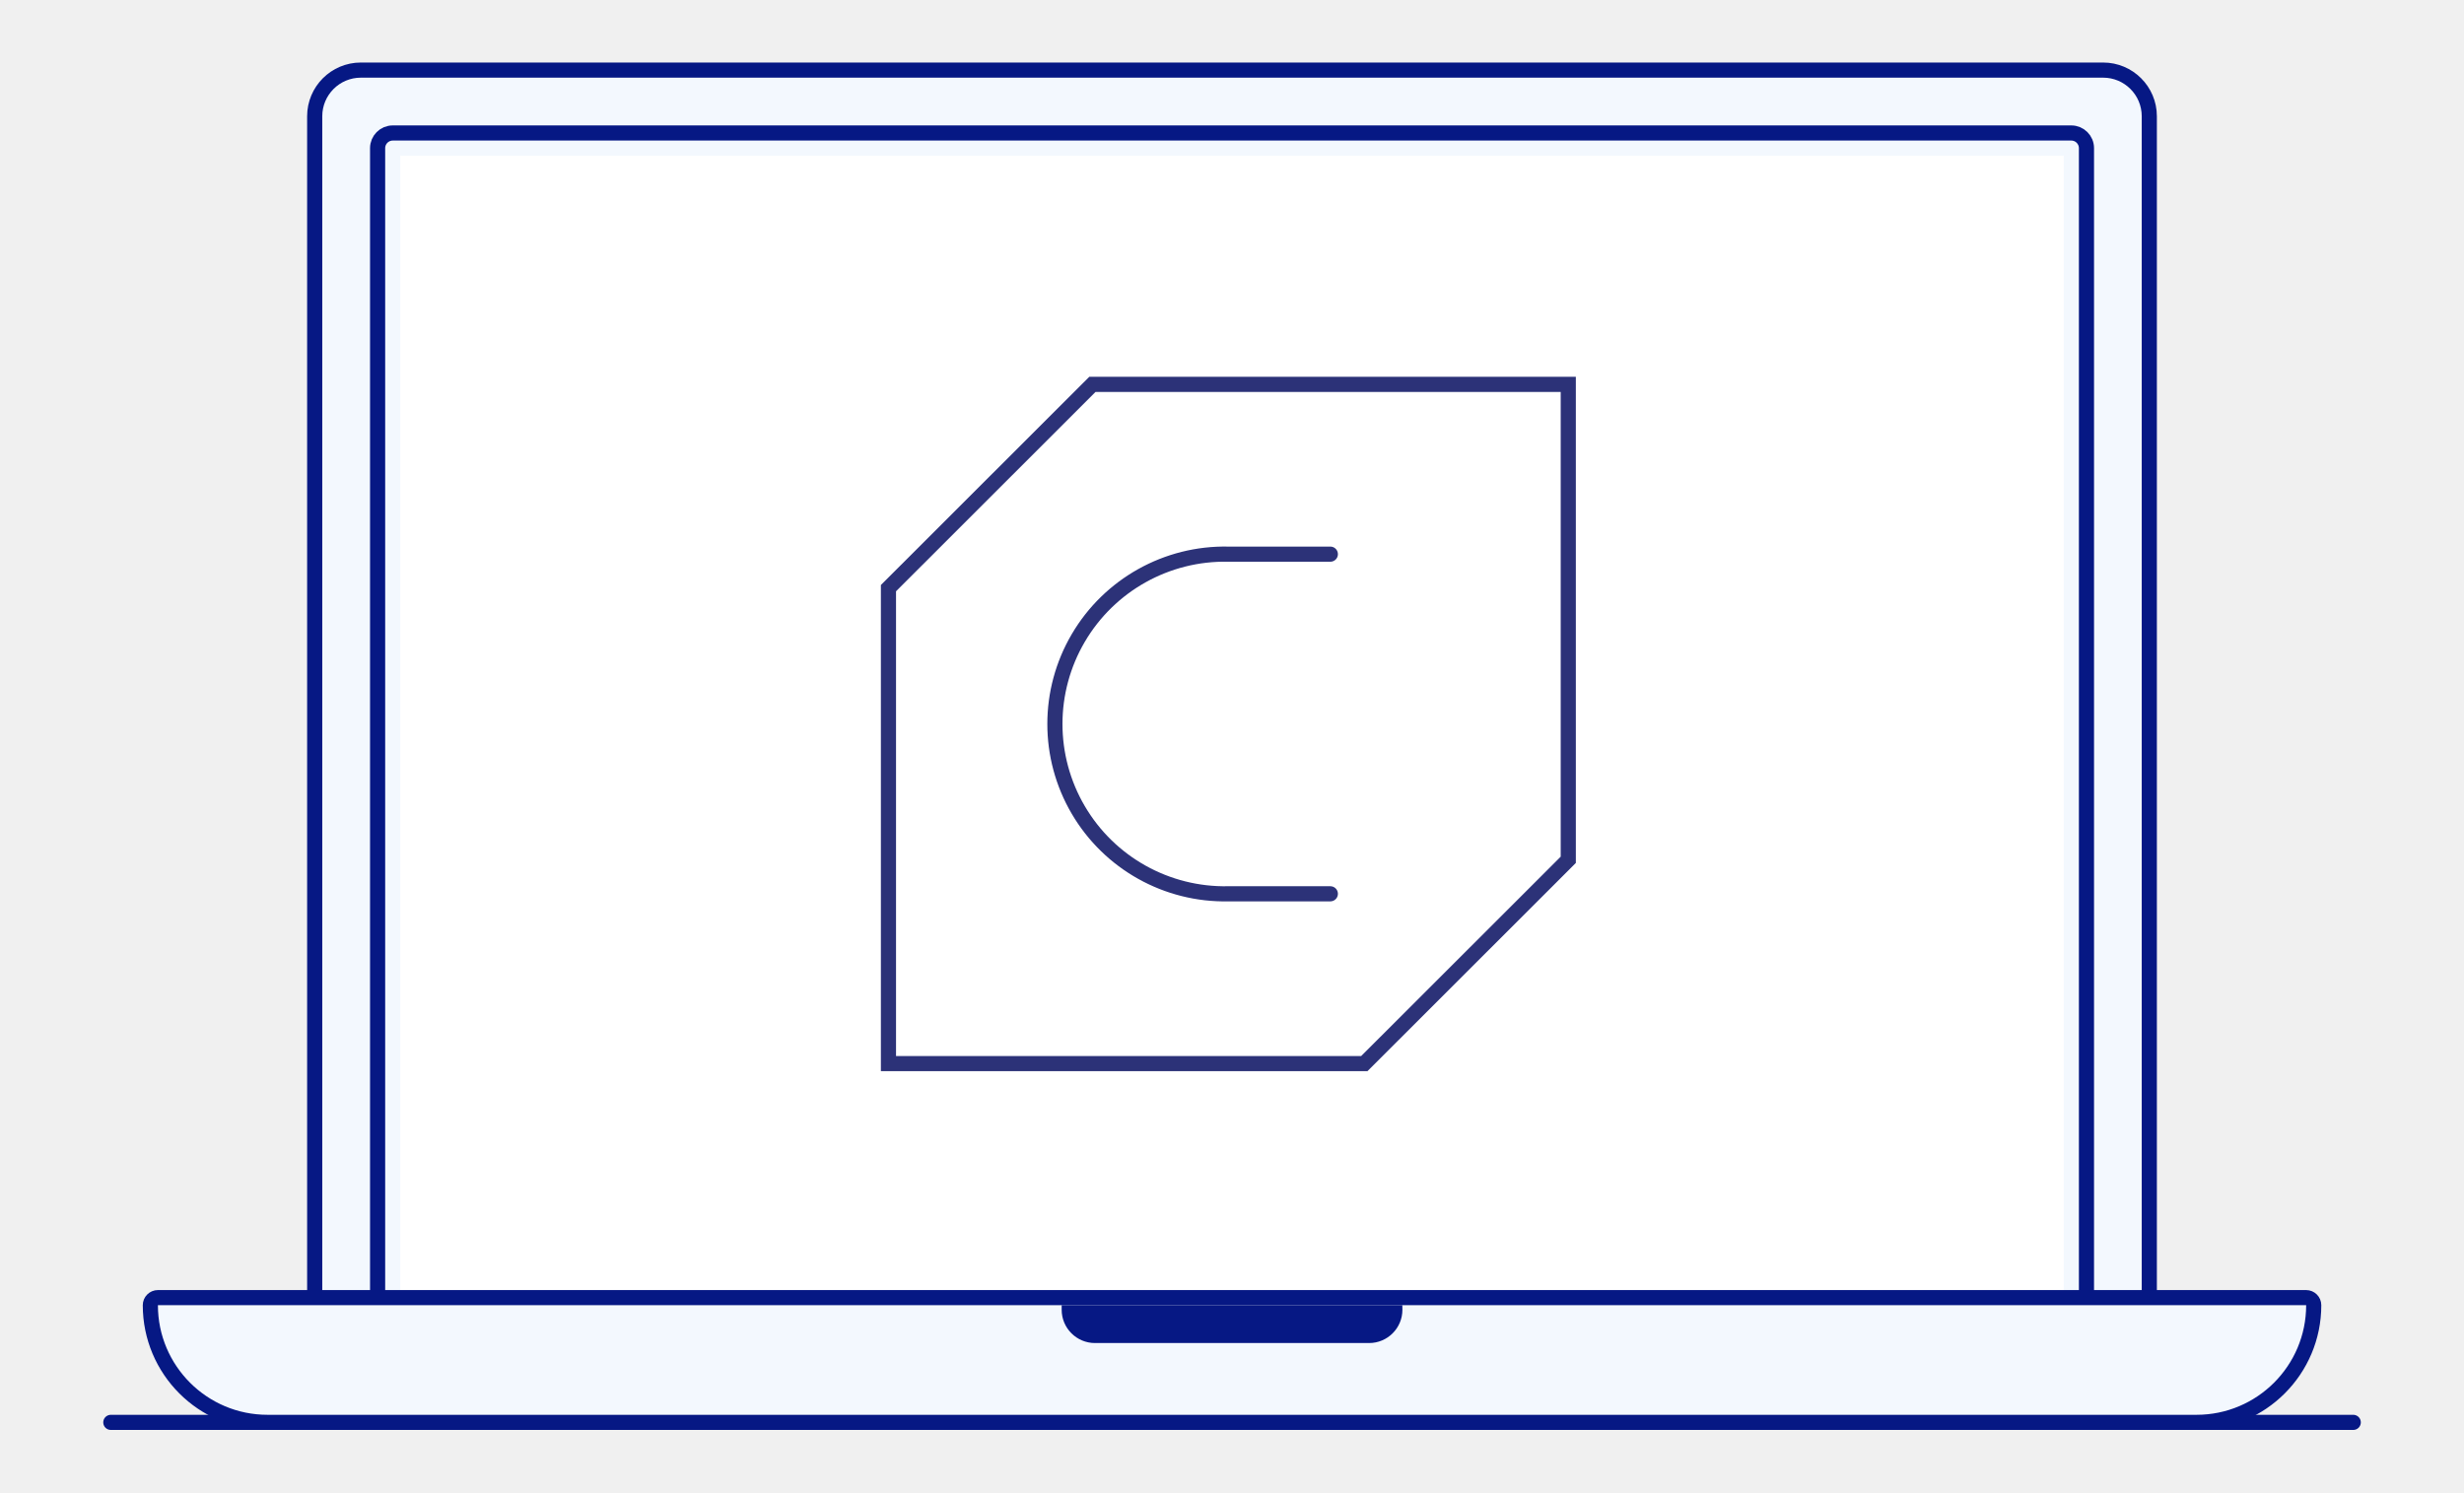
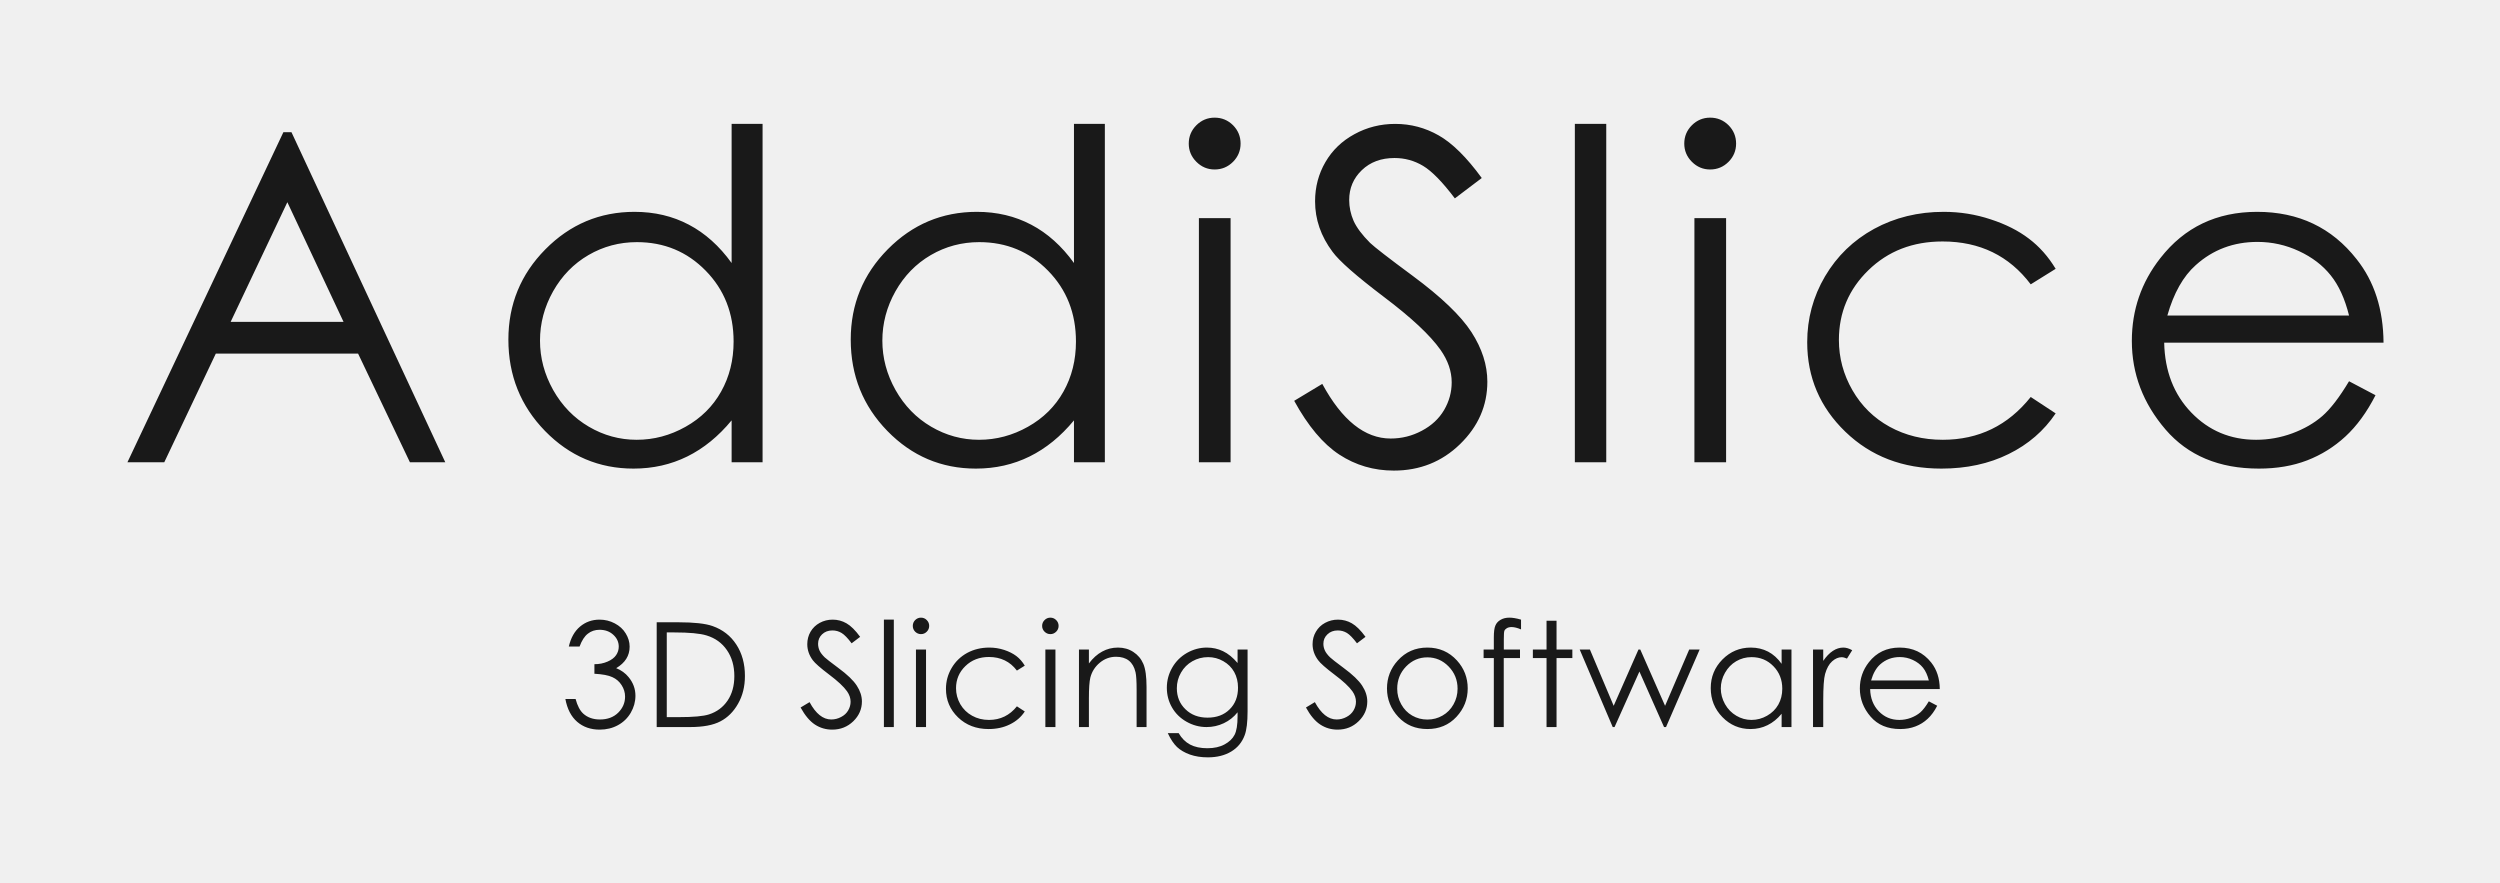
- <svg xmlns="http://www.w3.org/2000/svg" viewBox="0 0 325.48 197.18">
-   <g fill="none" stroke="#061884" stroke-width="2" stroke-linecap="round" stroke-linejoin="round">
-     <rect fill="#F3F8FE" x="41.57" y="9.26" width="242.34" height="169.32" rx="6.1" />
-     <rect fill="white" stroke="none" x="52.88" y="20.57" width="219.73" height="155.91" />
-     <rect x="49.88" y="17.57" width="225.73" height="155.91" rx="2" />
-     <line x1="14.64" y1="187.91" x2="310.85" y2="187.91" />
-     <path fill="#F3F8FE" d="M305.63,172.43 a15.48,15.48, 0,0,1, -15.48,15.48 H35.34 a15.48,15.48, 0,0,1, -15.48,-15.48 a1,1, 0,0,1, 1,-1 H304.63 a1,1, 0,0,1, 1,1 Z" />
-   </g>
-   <path fill="#061884" d="M185.24,172.43 h-45 v0.6 a4.4,4.4, 0,0,0, 4.4,4.4 h36.21 a4.4,4.4, 0,0,0, 4.4-4.4 Z" />
-   <g fill="none" stroke="#2C3278" stroke-width="2" stroke-linecap="round">
-     <polygon points="180.22,140.51 117.36,140.51 117.36,77.7 144.3,50.78 207.16,50.78 207.16,113.59 180.22,140.51" />
-     <path class="cls-7" d="M175.73,73.21 H162.26 a22.44,22.44, 0,1,0, 0,44.87 H175.73" />
-   </g>
+ <svg xmlns="http://www.w3.org/2000/svg" version="1.2" viewBox="0 0 340 120" width="340" height="120">
+   <style>.a{fill:#191919}</style>
+   <path class="a" d="M39.64 17.98L60.56 62.87L55.75 62.87L48.7 48.09L29.35 48.09L22.34 62.87L17.33 62.87L38.54 17.98L39.64 17.98ZM39.08 27.5L31.37 43.77L46.72 43.77L39.08 27.5ZM103.71 16.85L103.71 62.87L99.5 62.87L99.5 57.17Q96.81 60.43 93.47 62.08Q90.13 63.73 86.16 63.73Q79.12 63.73 74.13 58.62Q69.14 53.5 69.14 46.18Q69.14 39 74.17 33.91Q79.21 28.81 86.29 28.81Q90.38 28.81 93.69 30.56Q97 32.3 99.5 35.77L99.5 16.85L103.71 16.85ZM86.62 32.93Q83.05 32.93 80.03 34.69Q77.01 36.45 75.22 39.62Q73.44 42.79 73.44 46.33Q73.44 49.84 75.23 53.04Q77.04 56.25 80.08 58.03Q83.11 59.81 86.59 59.81Q90.1 59.81 93.24 58.04Q96.38 56.28 98.07 53.26Q99.77 50.23 99.77 46.45Q99.77 40.68 95.97 36.81Q92.17 32.93 86.62 32.93ZM150.26 16.85L150.26 62.87L146.06 62.87L146.06 57.17Q143.37 60.43 140.03 62.08Q136.69 63.73 132.72 63.73Q125.68 63.73 120.69 58.62Q115.7 53.5 115.7 46.18Q115.7 39 120.73 33.91Q125.77 28.81 132.85 28.81Q136.94 28.81 140.25 30.56Q143.56 32.3 146.06 35.77L146.06 16.85L150.26 16.85ZM133.18 32.93Q129.61 32.93 126.59 34.69Q123.57 36.45 121.78 39.62Q120 42.79 120 46.33Q120 49.84 121.79 53.04Q123.6 56.25 126.64 58.03Q129.67 59.81 133.15 59.81Q136.66 59.81 139.8 58.04Q142.94 56.28 144.63 53.26Q146.33 50.23 146.33 46.45Q146.33 40.68 142.53 36.81Q138.73 32.93 133.18 32.93ZM165.19 16Q166.65 16 167.69 17.03Q168.72 18.07 168.72 19.53Q168.72 20.97 167.69 22.01Q166.65 23.05 165.19 23.05Q163.75 23.05 162.71 22.01Q161.67 20.97 161.67 19.53Q161.67 18.07 162.71 17.03Q163.75 16 165.19 16ZM163.05 29.67L167.36 29.67L167.36 62.87L163.05 62.87L163.05 29.67ZM176.01 54.51L179.83 52.21Q183.86 59.64 189.13 59.64Q191.39 59.64 193.37 58.58Q195.36 57.53 196.4 55.76Q197.43 53.99 197.43 52Q197.43 49.74 195.91 47.58Q193.8 44.59 188.21 40.38Q182.6 36.13 181.23 34.25Q178.85 31.08 178.85 27.38Q178.85 24.46 180.26 22.04Q181.66 19.63 184.2 18.25Q186.75 16.85 189.75 16.85Q192.92 16.85 195.67 18.42Q198.44 19.99 201.52 24.21L197.86 26.98Q195.33 23.63 193.54 22.56Q191.76 21.49 189.65 21.49Q186.93 21.49 185.21 23.14Q183.49 24.79 183.49 27.2Q183.49 28.66 184.09 30.04Q184.71 31.41 186.33 33.03Q187.21 33.88 192.12 37.51Q197.95 41.82 200.12 45.17Q202.28 48.52 202.28 51.91Q202.28 56.79 198.57 60.4Q194.87 64 189.56 64Q185.47 64 182.14 61.82Q178.82 59.64 176.01 54.51ZM214.18 16.85L218.45 16.85L218.45 62.87L214.18 62.87L214.18 16.85ZM232.58 16Q234.04 16 235.08 17.03Q236.11 18.07 236.11 19.53Q236.11 20.97 235.08 22.01Q234.04 23.05 232.58 23.05Q231.14 23.05 230.1 22.01Q229.06 20.97 229.06 19.53Q229.06 18.07 230.1 17.03Q231.14 16 232.58 16ZM230.44 29.67L234.75 29.67L234.75 62.87L230.44 62.87L230.44 29.67ZM279.57 36.56L276.18 38.67Q271.78 32.84 264.19 32.84Q258.11 32.84 254.1 36.75Q250.09 40.65 250.09 46.24Q250.09 49.87 251.93 53.07Q253.78 56.28 256.99 58.04Q260.21 59.81 264.22 59.81Q271.54 59.81 276.18 53.99L279.57 56.22Q277.18 59.78 273.17 61.75Q269.16 63.73 264.03 63.73Q256.16 63.73 250.97 58.72Q245.78 53.71 245.78 46.54Q245.78 41.72 248.2 37.59Q250.64 33.45 254.87 31.13Q259.12 28.81 264.36 28.81Q267.66 28.81 270.73 29.83Q273.8 30.83 275.92 32.45Q278.06 34.06 279.57 36.56ZM319.47 51.85L323.07 53.75Q321.3 57.22 318.98 59.36Q316.67 61.49 313.77 62.61Q310.87 63.73 307.2 63.73Q299.09 63.73 294.51 58.41Q289.93 53.07 289.93 46.36Q289.93 40.04 293.81 35.1Q298.72 28.81 306.96 28.81Q315.45 28.81 320.5 35.25Q324.11 39.79 324.16 46.6L294.33 46.6Q294.45 52.4 298.02 56.11Q301.59 59.81 306.83 59.81Q309.37 59.81 311.76 58.93Q314.16 58.04 315.84 56.58Q317.52 55.11 319.47 51.85ZM319.47 42.91Q318.62 39.49 316.98 37.45Q315.35 35.4 312.66 34.15Q309.98 32.9 307.02 32.9Q302.14 32.9 298.63 36.05Q296.06 38.33 294.76 42.91L319.47 42.91Z" />
+   <path class="a" d="M78.82 87.93L77.36 87.93Q77.76 86.17 78.88 85.22Q80.01 84.27 81.54 84.27Q82.65 84.27 83.61 84.78Q84.58 85.29 85.1 86.15Q85.63 87.01 85.63 87.95Q85.63 89.79 83.8 90.87Q84.83 91.28 85.49 92.09Q86.42 93.22 86.42 94.62Q86.42 95.84 85.78 96.94Q85.14 98.03 84.03 98.63Q82.93 99.23 81.56 99.23Q79.73 99.23 78.5 98.17Q77.27 97.11 76.89 95.06L78.28 95.06Q78.65 96.45 79.34 97.07Q80.22 97.85 81.59 97.85Q83.14 97.85 84.08 96.92Q85.01 95.99 85.01 94.74Q85.01 93.91 84.54 93.18Q84.08 92.45 83.28 92.09Q82.49 91.72 80.84 91.63L80.84 90.33Q81.82 90.33 82.62 89.98Q83.42 89.64 83.79 89.1Q84.15 88.57 84.15 87.94Q84.15 87.01 83.41 86.33Q82.67 85.65 81.54 85.65Q80.62 85.65 79.95 86.18Q79.28 86.69 78.82 87.93ZM89.31 98.88L89.31 84.63L92.27 84.63Q95.46 84.63 96.9 85.14Q98.98 85.87 100.14 87.66Q101.31 89.45 101.31 91.93Q101.31 94.07 100.38 95.7Q99.46 97.33 97.98 98.1Q96.51 98.88 93.85 98.88L89.31 98.88ZM90.68 97.53L92.32 97.53Q95.28 97.53 96.42 97.16Q98.03 96.64 98.95 95.28Q99.87 93.92 99.87 91.95Q99.87 89.89 98.87 88.43Q97.87 86.96 96.09 86.42Q94.76 86.01 91.69 86.01L90.68 86.01L90.68 97.53ZM108.88 96.22L110.1 95.49Q111.37 97.85 113.05 97.85Q113.76 97.85 114.39 97.51Q115.03 97.18 115.35 96.62Q115.68 96.06 115.68 95.43Q115.68 94.71 115.2 94.02Q114.53 93.07 112.76 91.74Q110.98 90.39 110.54 89.79Q109.79 88.78 109.79 87.61Q109.79 86.68 110.23 85.92Q110.68 85.15 111.48 84.71Q112.29 84.27 113.24 84.27Q114.25 84.27 115.12 84.77Q116 85.27 116.98 86.61L115.82 87.49Q115.02 86.42 114.45 86.08Q113.88 85.74 113.21 85.74Q112.35 85.74 111.8 86.27Q111.26 86.79 111.26 87.55Q111.26 88.02 111.45 88.46Q111.64 88.89 112.16 89.4Q112.44 89.67 114 90.83Q115.85 92.19 116.53 93.26Q117.22 94.32 117.22 95.4Q117.22 96.95 116.05 98.09Q114.87 99.23 113.18 99.23Q111.89 99.23 110.83 98.54Q109.78 97.85 108.88 96.22ZM120.21 84.27L121.56 84.27L121.56 98.88L120.21 98.88L120.21 84.27ZM125.25 84Q125.72 84 126.04 84.33Q126.37 84.66 126.37 85.12Q126.37 85.58 126.04 85.91Q125.72 86.24 125.25 86.24Q124.8 86.24 124.46 85.91Q124.14 85.58 124.14 85.12Q124.14 84.66 124.46 84.33Q124.8 84 125.25 84ZM124.57 88.34L125.94 88.34L125.94 98.88L124.57 98.88L124.57 88.34ZM139.37 90.53L138.3 91.2Q136.9 89.35 134.49 89.35Q132.56 89.35 131.29 90.59Q130.02 91.82 130.02 93.6Q130.02 94.75 130.6 95.77Q131.19 96.78 132.21 97.34Q133.23 97.91 134.5 97.91Q136.82 97.91 138.3 96.06L139.37 96.76Q138.62 97.9 137.34 98.52Q136.07 99.15 134.44 99.15Q131.94 99.15 130.29 97.56Q128.65 95.97 128.65 93.69Q128.65 92.16 129.42 90.85Q130.19 89.54 131.53 88.8Q132.88 88.07 134.55 88.07Q135.59 88.07 136.57 88.39Q137.54 88.71 138.22 89.22Q138.89 89.73 139.37 90.53ZM142.85 84Q143.31 84 143.64 84.33Q143.97 84.66 143.97 85.12Q143.97 85.58 143.64 85.91Q143.31 86.24 142.85 86.24Q142.39 86.24 142.06 85.91Q141.73 85.58 141.73 85.12Q141.73 84.66 142.06 84.33Q142.39 84 142.85 84ZM142.17 88.34L143.54 88.34L143.54 98.88L142.17 98.88L142.17 88.34ZM146.74 88.34L148.09 88.34L148.09 90.23Q148.91 89.14 149.9 88.61Q150.88 88.07 152.05 88.07Q153.23 88.07 154.14 88.67Q155.06 89.27 155.49 90.28Q155.93 91.3 155.93 93.45L155.93 98.88L154.58 98.88L154.58 93.85Q154.58 92.03 154.43 91.42Q154.19 90.37 153.52 89.84Q152.85 89.32 151.78 89.32Q150.55 89.32 149.57 90.13Q148.6 90.94 148.29 92.14Q148.09 92.93 148.09 95.01L148.09 98.88L146.74 98.88L146.74 88.34ZM168.31 88.34L169.67 88.34L169.67 96.73Q169.67 98.95 169.28 99.98Q168.75 101.43 167.43 102.22Q166.12 103 164.27 103Q162.91 103 161.83 102.62Q160.75 102.23 160.07 101.59Q159.4 100.95 158.82 99.71L160.3 99.71Q160.9 100.75 161.85 101.26Q162.8 101.76 164.2 101.76Q165.59 101.76 166.54 101.24Q167.49 100.73 167.9 99.94Q168.31 99.16 168.31 97.41L168.31 96.87Q167.54 97.84 166.43 98.36Q165.33 98.88 164.09 98.88Q162.64 98.88 161.36 98.15Q160.09 97.43 159.39 96.21Q158.69 94.99 158.69 93.53Q158.69 92.07 159.42 90.8Q160.14 89.54 161.42 88.8Q162.71 88.07 164.13 88.07Q165.31 88.07 166.33 88.56Q167.36 89.05 168.31 90.17L168.31 88.34ZM164.31 89.37Q163.15 89.37 162.16 89.93Q161.18 90.49 160.62 91.47Q160.05 92.45 160.05 93.6Q160.05 95.33 161.22 96.46Q162.38 97.6 164.23 97.6Q166.1 97.6 167.23 96.47Q168.37 95.35 168.37 93.52Q168.37 92.33 167.85 91.39Q167.33 90.46 166.37 89.92Q165.41 89.37 164.31 89.37ZM177.61 96.22L178.82 95.49Q180.1 97.85 181.78 97.85Q182.49 97.85 183.12 97.51Q183.75 97.18 184.08 96.62Q184.41 96.06 184.41 95.43Q184.41 94.71 183.93 94.02Q183.26 93.07 181.48 91.74Q179.7 90.39 179.27 89.79Q178.51 88.78 178.51 87.61Q178.51 86.68 178.96 85.92Q179.4 85.15 180.21 84.71Q181.02 84.27 181.97 84.27Q182.98 84.27 183.85 84.77Q184.73 85.27 185.71 86.61L184.55 87.49Q183.74 86.42 183.18 86.08Q182.61 85.74 181.94 85.74Q181.08 85.74 180.53 86.27Q179.98 86.79 179.98 87.55Q179.98 88.02 180.18 88.46Q180.37 88.89 180.89 89.4Q181.16 89.67 182.72 90.83Q184.57 92.19 185.26 93.26Q185.95 94.32 185.95 95.4Q185.95 96.95 184.77 98.09Q183.6 99.23 181.91 99.23Q180.61 99.23 179.56 98.54Q178.5 97.85 177.61 96.22ZM194.12 88.07Q196.55 88.07 198.15 89.83Q199.61 91.44 199.61 93.63Q199.61 95.84 198.07 97.5Q196.53 99.15 194.12 99.15Q191.7 99.15 190.17 97.5Q188.63 95.84 188.63 93.63Q188.63 91.45 190.09 89.84Q191.68 88.07 194.12 88.07ZM194.12 89.4Q192.44 89.4 191.23 90.64Q190.02 91.89 190.02 93.67Q190.02 94.81 190.57 95.79Q191.12 96.78 192.06 97.32Q193 97.86 194.12 97.86Q195.25 97.86 196.18 97.32Q197.13 96.78 197.68 95.79Q198.23 94.81 198.23 93.67Q198.23 91.89 197.01 90.64Q195.8 89.4 194.12 89.4ZM206.86 84.27L206.86 85.6Q206.11 85.28 205.58 85.28Q205.18 85.28 204.92 85.44Q204.66 85.6 204.59 85.81Q204.52 86.01 204.52 86.92L204.52 88.34L206.72 88.34L206.72 89.5L204.51 89.5L204.51 98.88L203.16 98.88L203.16 89.5L201.77 89.5L201.77 88.34L203.16 88.34L203.16 86.69Q203.16 85.56 203.37 85.08Q203.57 84.59 204.07 84.3Q204.57 84 205.28 84Q205.94 84 206.86 84.27ZM210.33 84.42L211.69 84.42L211.69 88.34L213.84 88.34L213.84 89.5L211.69 89.5L211.69 98.88L210.33 98.88L210.33 89.5L208.47 89.5L208.47 88.34L210.33 88.34L210.33 84.42ZM214.84 88.34L216.23 88.34L219.46 95.99L222.83 88.34L223.08 88.34L226.45 95.99L229.73 88.34L231.15 88.34L226.58 98.88L226.31 98.88L222.96 91.33L219.58 98.88L219.33 98.88L214.84 88.34ZM243.64 88.34L243.64 98.88L242.3 98.88L242.3 97.07Q241.45 98.1 240.39 98.62Q239.33 99.15 238.07 99.15Q235.83 99.15 234.25 97.53Q232.66 95.9 232.66 93.58Q232.66 91.3 234.26 89.68Q235.86 88.07 238.11 88.07Q239.4 88.07 240.46 88.62Q241.51 89.17 242.3 90.28L242.3 88.34L243.64 88.34ZM238.21 89.37Q237.08 89.37 236.12 89.93Q235.17 90.49 234.6 91.5Q234.03 92.5 234.03 93.63Q234.03 94.74 234.6 95.76Q235.17 96.77 236.14 97.34Q237.1 97.91 238.21 97.91Q239.32 97.91 240.32 97.34Q241.31 96.78 241.85 95.83Q242.39 94.87 242.39 93.67Q242.39 91.83 241.18 90.6Q239.98 89.37 238.21 89.37ZM246.57 88.34L247.96 88.34L247.96 89.88Q248.58 88.97 249.27 88.52Q249.95 88.07 250.7 88.07Q251.26 88.07 251.9 88.43L251.19 89.57Q250.77 89.38 250.47 89.38Q249.8 89.38 249.17 89.94Q248.54 90.5 248.21 91.67Q247.96 92.57 247.96 95.31L247.96 98.88L246.57 98.88L246.57 88.34ZM262.32 95.38L263.46 95.98Q262.9 97.08 262.16 97.76Q261.43 98.44 260.51 98.79Q259.59 99.15 258.43 99.15Q255.85 99.15 254.4 97.46Q252.94 95.77 252.94 93.63Q252.94 91.63 254.17 90.06Q255.73 88.07 258.35 88.07Q261.04 88.07 262.65 90.11Q263.79 91.55 263.81 93.71L254.34 93.71Q254.38 95.55 255.51 96.73Q256.64 97.91 258.31 97.91Q259.11 97.91 259.87 97.63Q260.63 97.34 261.17 96.88Q261.7 96.41 262.32 95.38ZM262.32 92.54Q262.05 91.46 261.53 90.81Q261.01 90.16 260.16 89.76Q259.31 89.36 258.37 89.36Q256.82 89.36 255.7 90.36Q254.89 91.09 254.47 92.54L262.32 92.54Z" />
</svg>
